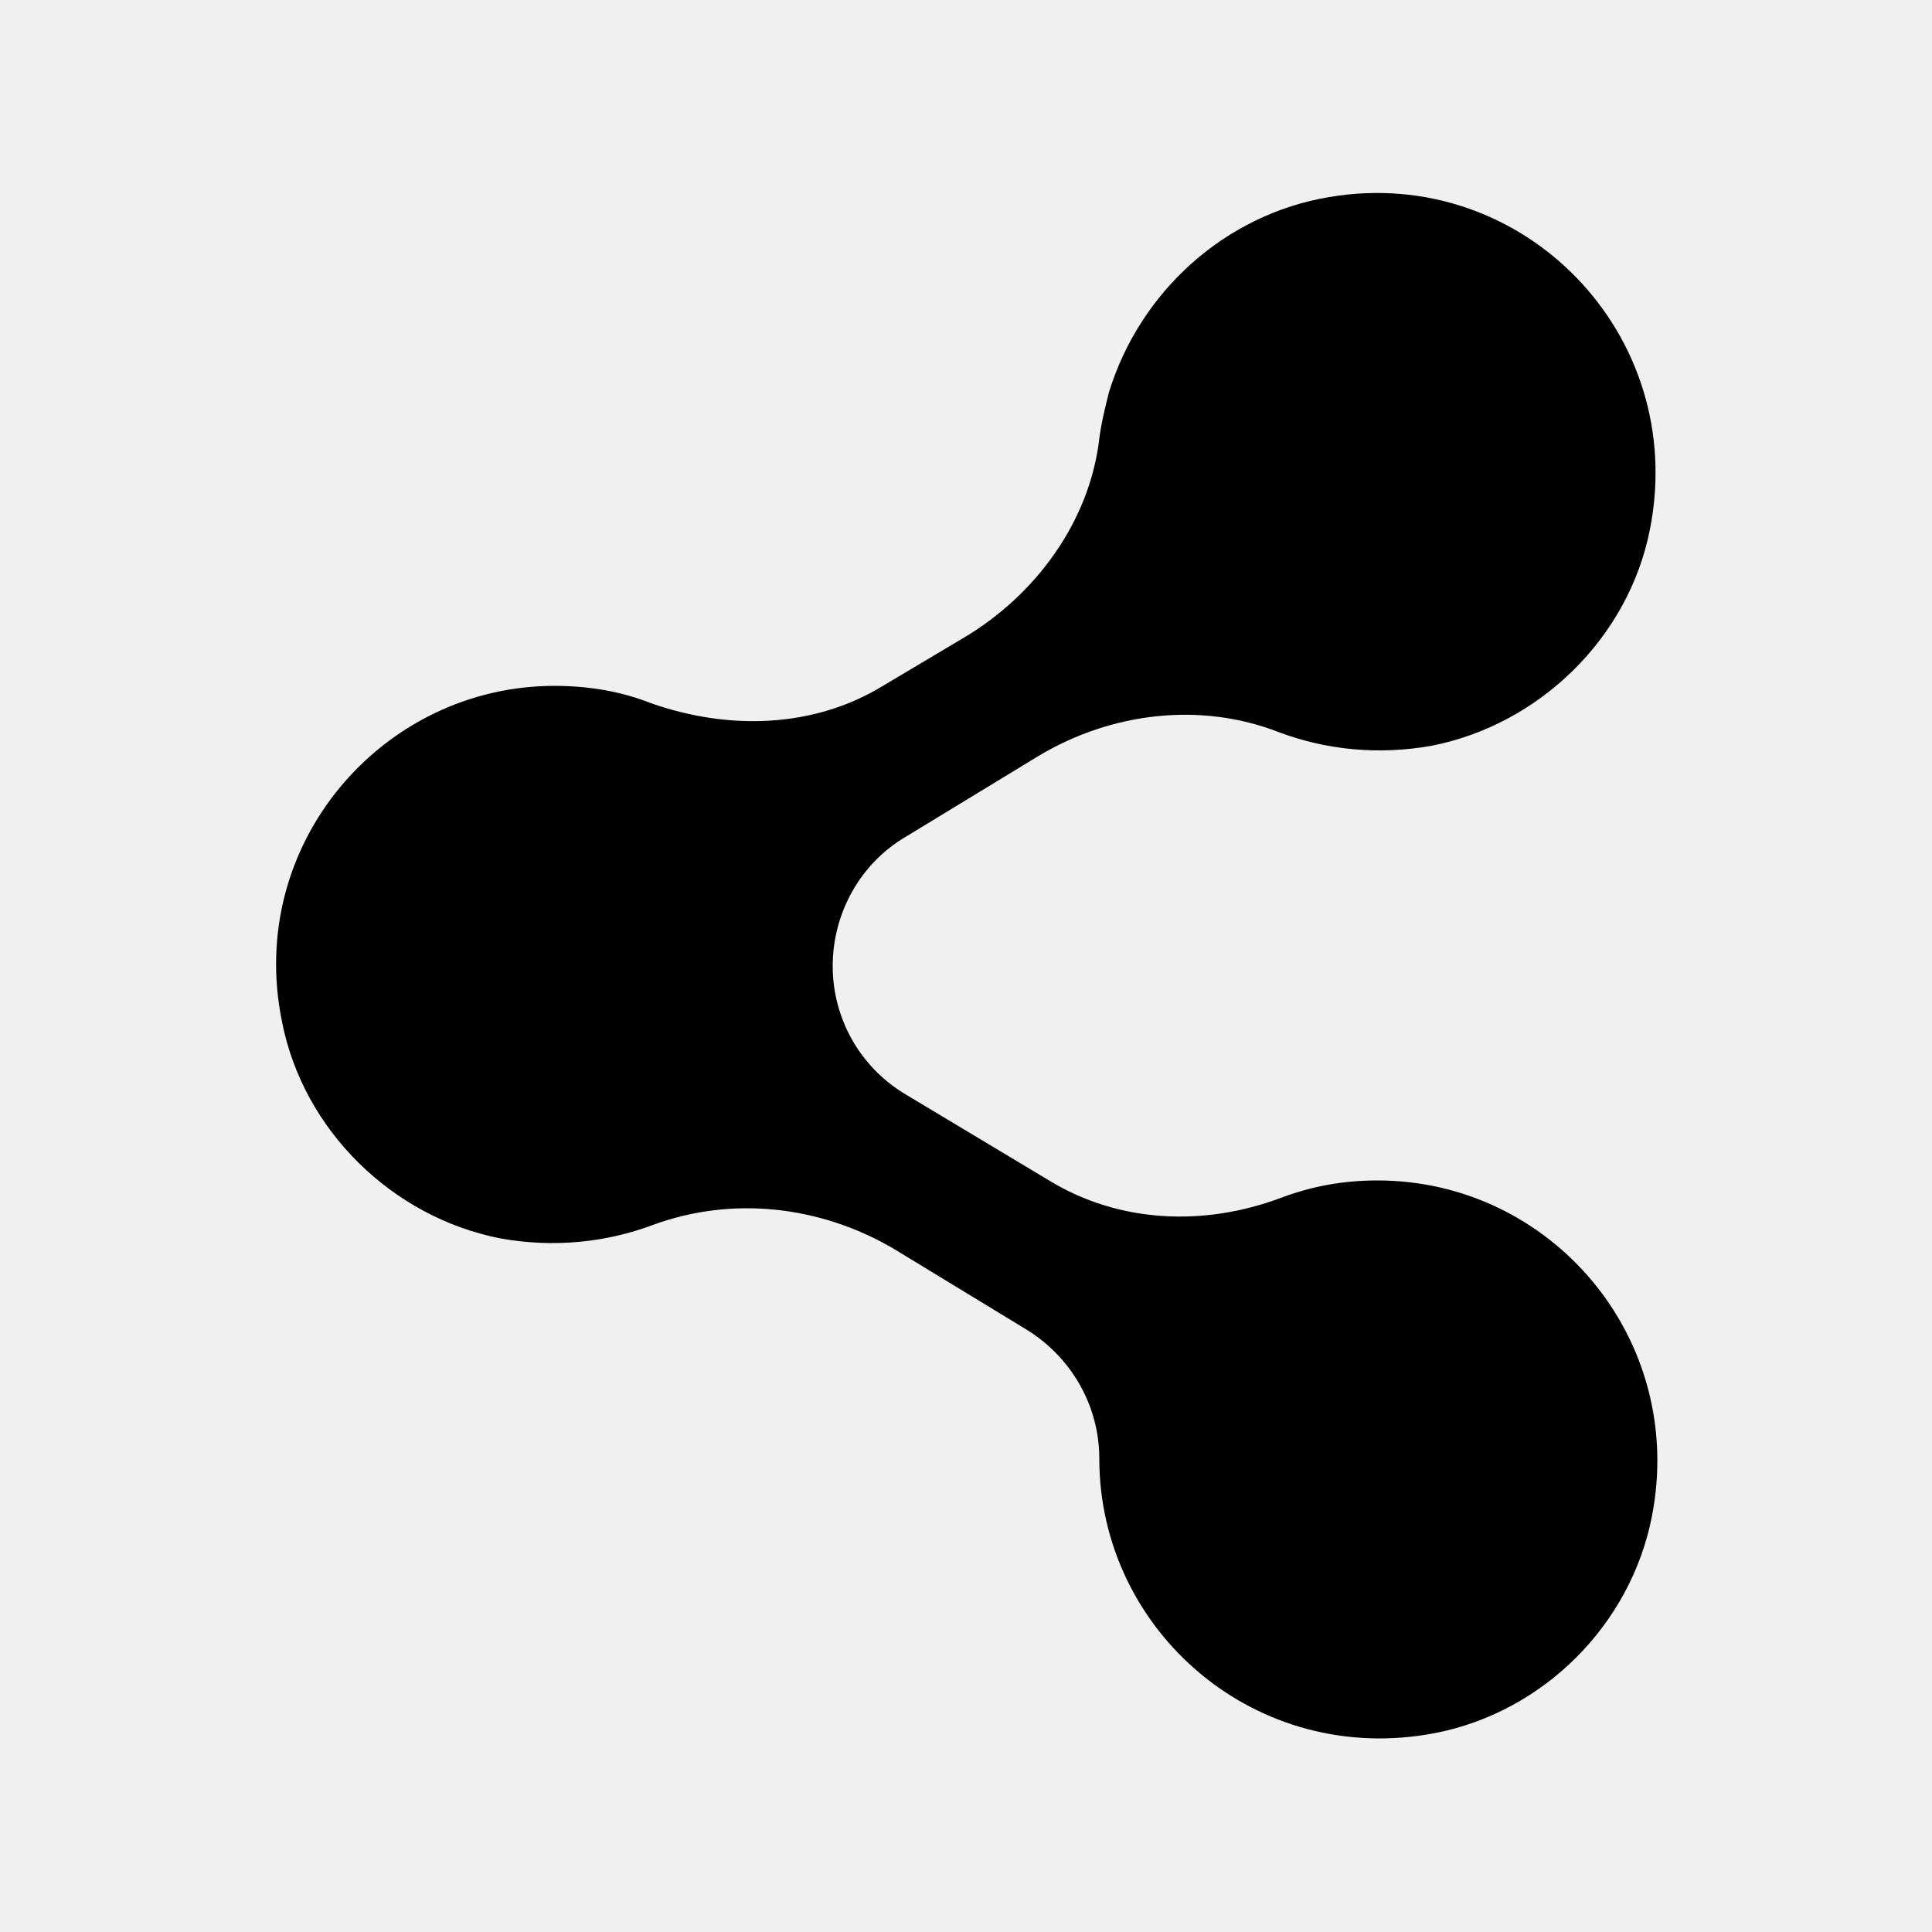
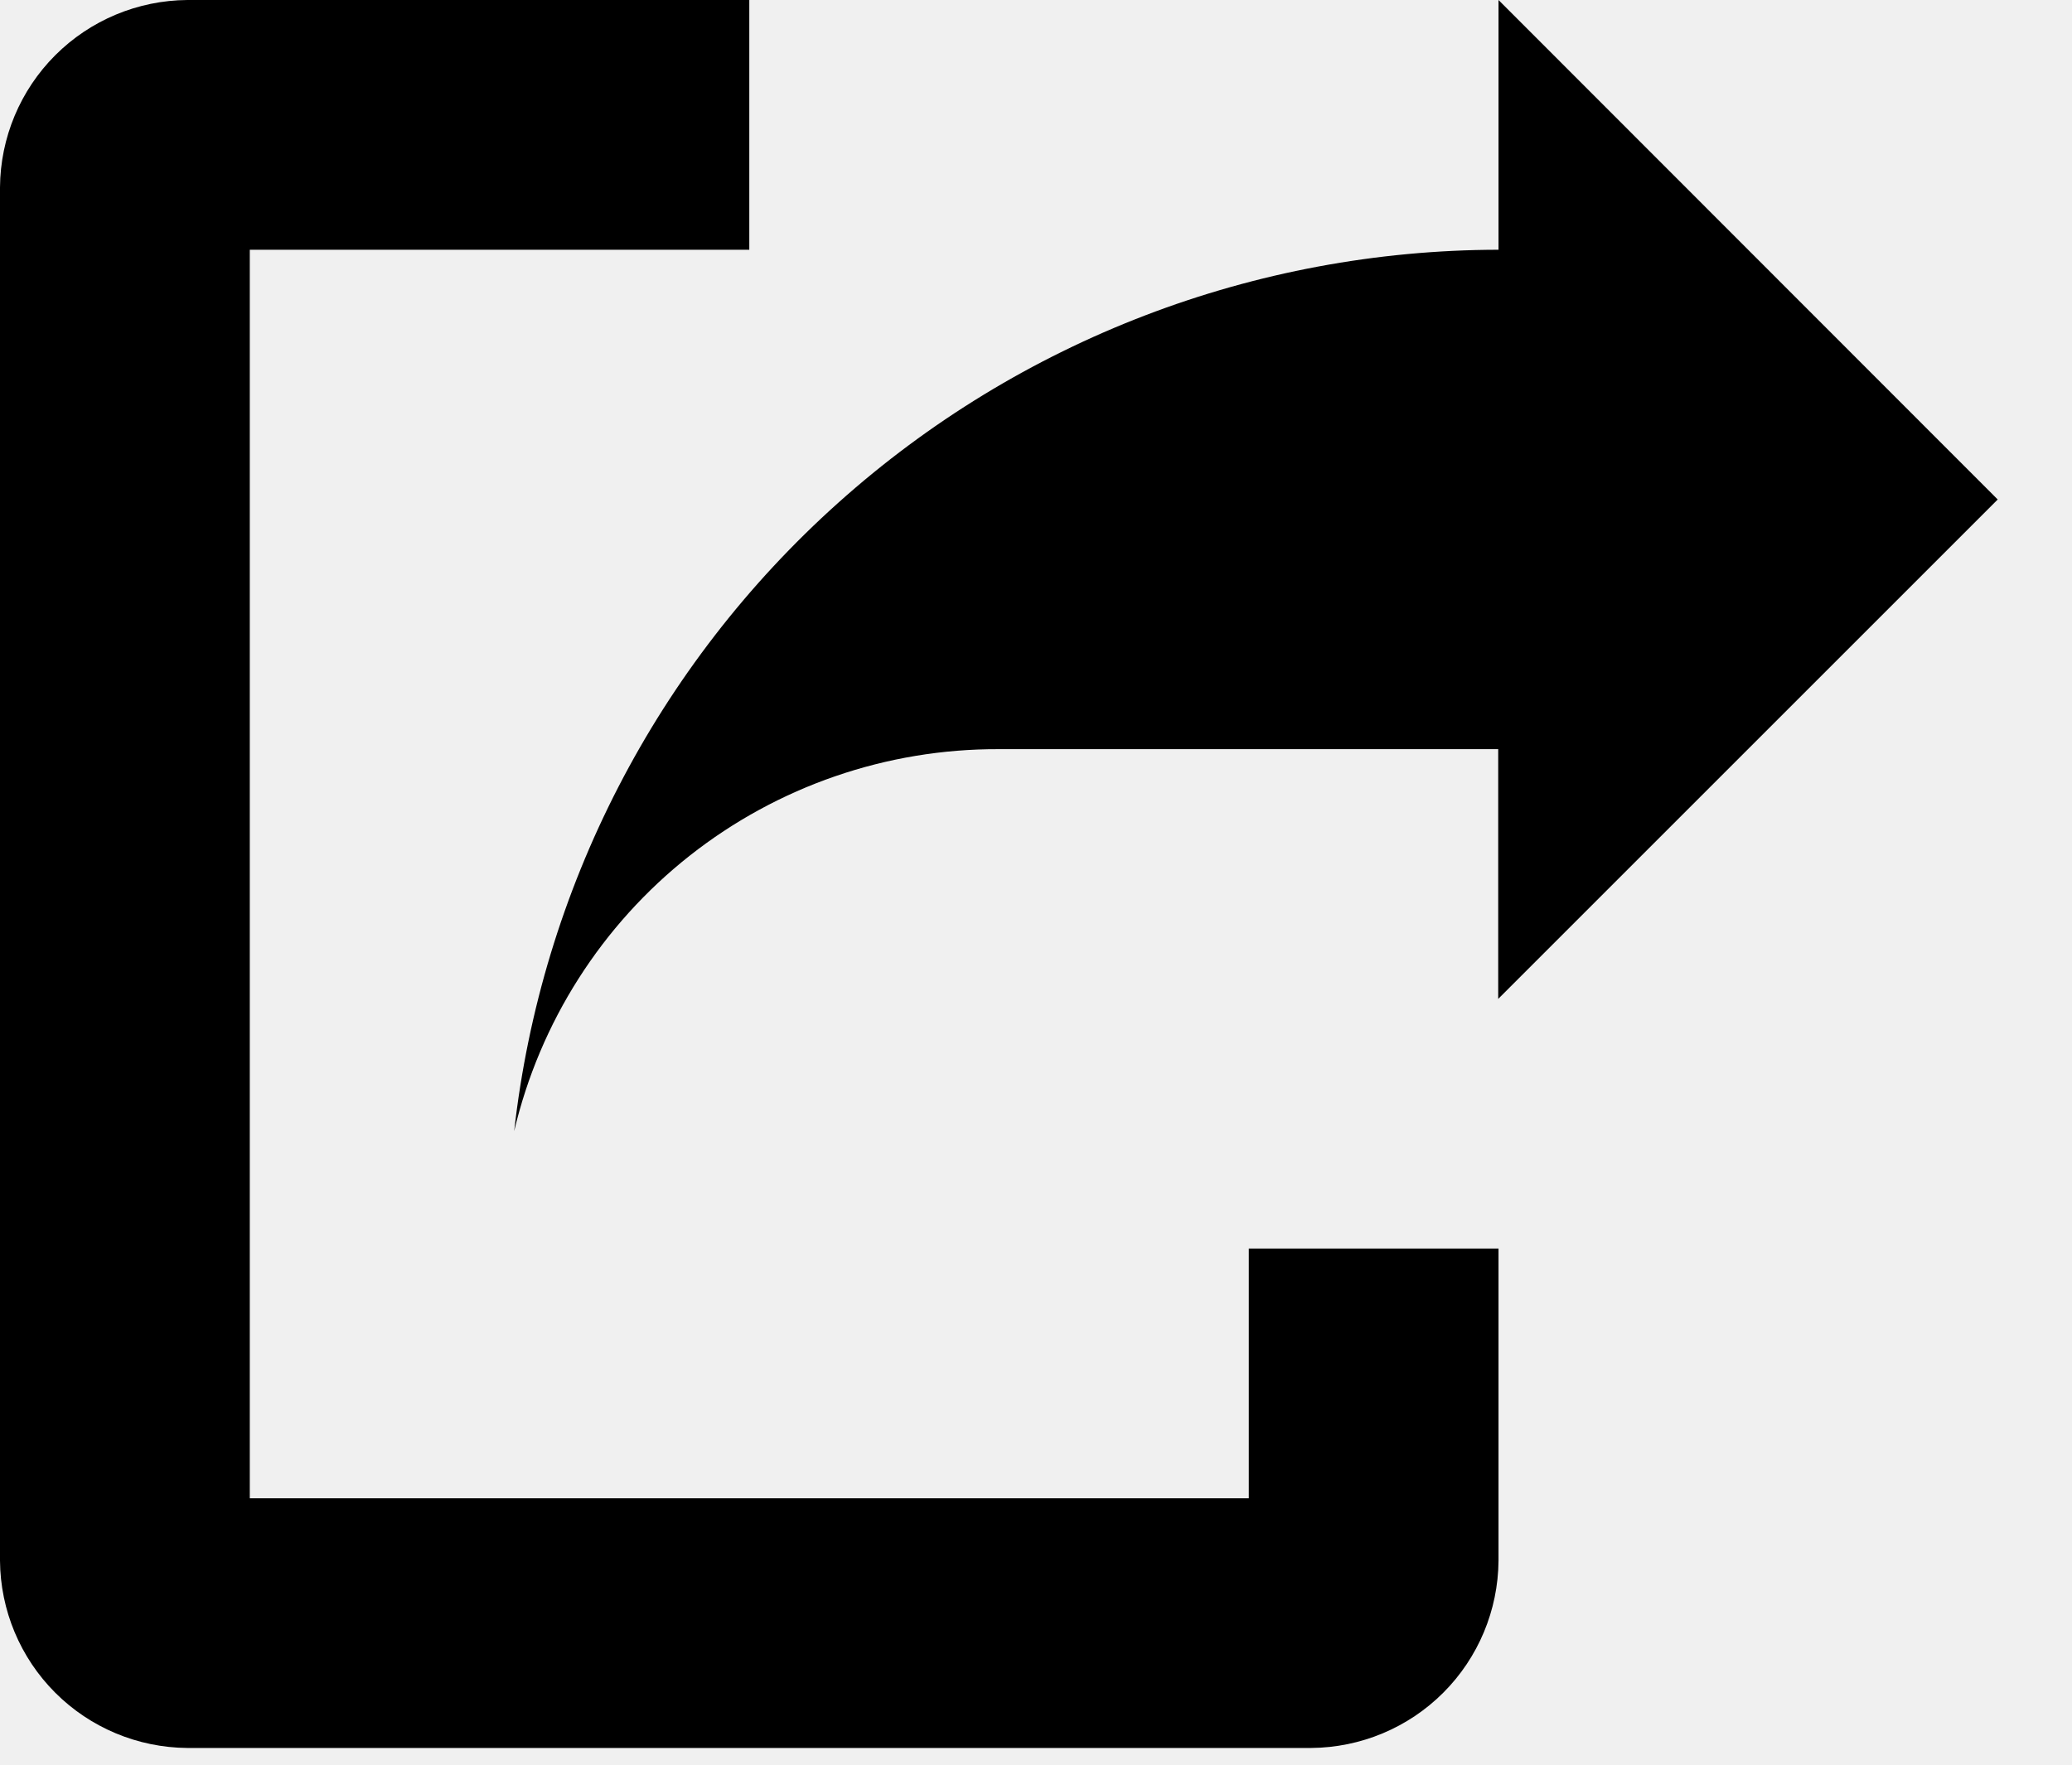
- <svg xmlns="http://www.w3.org/2000/svg" version="1.1" id="圖層_1" x="0px" y="0px" viewBox="0 0 100 100" style="enable-background:new 0 0 100 100;" xml:space="preserve">
-   <style type="text/css">
- 	.st0{display:none;}
- 	.st1{display:inline;fill:#2BAB38;}
- 	.st2{display:inline;fill:#FFFFFF;}
- 	.st3{display:inline;fill:#0E9FDB;}
- 	.st4{display:inline;}
- 	.st5{fill:#C01E20;}
- 	.st6{fill:#D45141;}
- 	.st7{fill:#FFFFFF;}
- 	.st8{fill:#1070A8;}
- 	.st9{fill:url(#SVGID_1_);}
- </style>
-   <g id="圖層_1_1_" class="st0">
-     <path class="st1" d="M81.7,0.1H18.2C8.2,0.1,0,8.1,0,18.1v63.5c0,10,8.1,18.2,18,18.2h63.5c10,0,18.2-8.1,18.2-18V18.3   C99.8,8.3,91.7,0.1,81.7,0.1" />
-     <path class="st2" d="M86.1,45.6c0-16.3-16.3-29.5-36.3-29.5c-20,0-36.3,13.2-36.3,29.5c0,14.6,12.9,26.8,30.4,29.1   c1.2,0.3,2.8,0.8,3.2,1.8c0.4,0.9,0.2,2.4,0.1,3.3c0,0-0.4,2.6-0.5,3.1c-0.2,0.9-0.7,3.6,3.1,2c3.9-1.6,20.9-12.3,28.5-21.1l0,0   C83.5,57.9,86.1,52.1,86.1,45.6" />
-     <path class="st1" d="M42.3,37.7h-2.5c-0.4,0-0.7,0.3-0.7,0.7v15.8c0,0.4,0.3,0.7,0.7,0.7h2.5c0.4,0,0.7-0.3,0.7-0.7V38.4   C43.1,38,42.7,37.7,42.3,37.7" />
-     <path class="st1" d="M59.9,37.7h-2.5c-0.4,0-0.7,0.3-0.7,0.7v9.4L49.4,38c0,0,0,0-0.1-0.1l0,0c0,0,0,0,0,0c0,0,0,0,0,0c0,0,0,0,0,0   c0,0,0,0,0,0c0,0,0,0,0,0c0,0,0,0,0,0c0,0,0,0,0,0c0,0,0,0,0,0c0,0,0,0,0,0c0,0,0,0,0,0c0,0,0,0,0,0c0,0,0,0,0,0c0,0,0,0,0,0   c0,0,0,0,0,0c0,0,0,0,0,0c0,0,0,0,0,0c0,0,0,0,0,0h-2.5c-0.4,0-0.7,0.3-0.7,0.7v15.8c0,0.4,0.3,0.7,0.7,0.7h2.5   c0.4,0,0.7-0.3,0.7-0.7v-9.4l7.3,9.8c0,0.1,0.1,0.1,0.2,0.2c0,0,0,0,0,0c0,0,0,0,0,0c0,0,0,0,0,0c0,0,0,0,0,0s0,0,0,0c0,0,0,0,0,0   c0,0,0,0,0,0c0,0,0,0,0,0c0.1,0,0.1,0,0.2,0h2.5c0.4,0,0.7-0.3,0.7-0.7V38.4C60.6,38,60.3,37.7,59.9,37.7" />
-     <path class="st1" d="M36.2,51h-6.9V38.4c0-0.4-0.3-0.7-0.7-0.7H26c-0.4,0-0.7,0.3-0.7,0.7v15.8v0c0,0.2,0.1,0.4,0.2,0.5   c0,0,0,0,0,0c0,0,0,0,0,0c0.1,0.1,0.3,0.2,0.5,0.2l0,0h10.2c0.4,0,0.7-0.3,0.7-0.7v-2.5C36.9,51.3,36.6,51,36.2,51" />
-     <path class="st1" d="M74,41.7c0.4,0,0.7-0.3,0.7-0.7v-2.5c0-0.4-0.3-0.7-0.7-0.7H63.8h0c-0.2,0-0.4,0.1-0.5,0.2c0,0,0,0,0,0   c0,0,0,0,0,0c-0.1,0.1-0.2,0.3-0.2,0.5l0,0v15.8v0c0,0.2,0.1,0.4,0.2,0.5c0,0,0,0,0,0c0,0,0,0,0,0c0.1,0.1,0.3,0.2,0.5,0.2h0H74   c0.4,0,0.7-0.3,0.7-0.7v-2.5c0-0.4-0.3-0.7-0.7-0.7H67v-2.7H74c0.4,0,0.7-0.3,0.7-0.7v-2.5c0-0.4-0.3-0.7-0.7-0.7H67v-2.7H74z" />
-   </g>
-   <g id="圖層_3" class="st0">
-     <path class="st3" d="M56.9,30.5c-4.4,1.6-7.1,5.7-6.8,10.2l0.1,1.7l-1.7-0.2c-6.4-0.8-11.9-3.6-16.6-8.2l-2.3-2.3L29,33.4   c-1.3,3.8-0.5,7.8,2.2,10.5c1.4,1.5,1.1,1.7-1.3,0.8c-0.8-0.3-1.6-0.5-1.6-0.4c-0.2,0.2,0.6,3.5,1.3,4.7c0.9,1.8,2.8,3.5,4.8,4.5   l1.7,0.8l-2,0c-2,0-2,0-1.8,0.8c0.7,2.3,3.5,4.7,6.5,5.8l2.2,0.7l-1.9,1.1c-2.8,1.6-6.1,2.5-9.4,2.6c-1.6,0-2.9,0.2-2.9,0.3   c0,0.4,4.3,2.3,6.7,3.1c7.4,2.3,16.3,1.3,22.9-2.6c4.7-2.8,9.4-8.3,11.6-13.7c1.2-2.9,2.4-8.1,2.4-10.6c0-1.6,0.1-1.8,2.1-3.8   c1.2-1.1,2.2-2.4,2.4-2.7c0.3-0.7,0.3-0.7-1.5-0.1c-3,1.1-3.4,0.9-1.9-0.7c1.1-1.1,2.4-3.2,2.4-3.8c0-0.1-0.5,0.1-1.1,0.4   c-0.6,0.4-2,0.9-3.1,1.2l-1.9,0.6L66,31.9c-0.9-0.6-2.3-1.3-3-1.6C61.3,29.8,58.6,29.9,56.9,30.5z M50,100C22.4,100,0,77.6,0,50   S22.4,0,50,0c27.6,0,50,22.4,50,50S77.6,100,50,100z" />
-   </g>
-   <g id="圖層_4" class="st0">
-     <g class="st4">
-       <circle class="st5" cx="50" cy="50" r="50" />
-     </g>
-     <path class="st2" d="M80.6,37.5c0,0-0.6-4.3-2.5-6.2c-2.4-2.5-5-2.5-6.3-2.6C63.1,28,50,28,50,28h0c0,0-13.1,0-21.9,0.6   c-1.2,0.1-3.9,0.2-6.3,2.6c-1.9,1.9-2.5,6.2-2.5,6.2s-0.6,5.1-0.6,10.1v4.7c0,5.1,0.6,10.1,0.6,10.1s0.6,4.3,2.5,6.2   c2.4,2.5,5.5,2.4,6.9,2.7C33.8,71.8,50,72,50,72s13.1,0,21.9-0.7c1.2-0.1,3.9-0.2,6.3-2.6c1.9-1.9,2.5-6.2,2.5-6.2   s0.6-5.1,0.6-10.1v-4.7C81.2,42.6,80.6,37.5,80.6,37.5 M42.8,58.9l0-19.2l18.5,9.6L42.8,58.9z" />
-   </g>
-   <g id="圖層_5" class="st0">
-     <g class="st4">
-       <circle class="st6" cx="50" cy="50" r="50" />
-       <g>
-         <g>
-           <path class="st7" d="M38.6,76.5c-14.9,0-26.9-11.9-26.9-26.5s12.1-26.5,26.9-26.5c6.5,0,12.8,2.3,17.7,6.5l-6.9,7.7      c-3-2.6-6.8-4-10.8-4c-9.1,0-16.5,7.3-16.5,16.2s7.4,16.2,16.5,16.2c7.7,0,12.7-3.7,14.4-10.3H38.7V45.6H64v5.1      C64,66.1,53.8,76.5,38.6,76.5z" />
-         </g>
-         <polygon class="st7" points="92.1,45.7 84.3,45.7 84.3,37.8 78.1,37.8 78.1,45.7 70.3,45.7 70.3,51.9 78.1,51.9 78.1,59.7      84.3,59.7 84.3,51.9 92.1,51.9    " />
-       </g>
-     </g>
-   </g>
-   <g id="圖層_6" class="st0">
-     <g class="st4">
-       <circle class="st8" cx="50" cy="50" r="50" />
-     </g>
-     <g class="st4">
-       <path class="st7" d="M34.5,78.1H22.8V40.6h11.7V78.1z M28.6,35.4c-3.7,0-6.8-3-6.8-6.8c0-3.7,3-6.8,6.8-6.8c3.7,0,6.8,3,6.8,6.8    C35.4,32.4,32.4,35.4,28.6,35.4z M78.1,78.1H66.5V59.8c0-4.3-0.1-9.9-6.1-9.9c-6.1,0-7,4.7-7,9.6v18.5H41.8V40.6H53v5.1h0.2    c1.6-2.9,5.4-6.1,11-6.1c11.8,0,14,7.8,14,17.9L78.1,78.1L78.1,78.1z" />
-     </g>
-   </g>
-   <g id="圖層_7" class="st0">
-     <g class="st4">
-       <g>
-         <linearGradient id="SVGID_1_" gradientUnits="userSpaceOnUse" x1="-325.181" y1="171.039" x2="-267.819" y2="252.961" gradientTransform="matrix(1 0 0 -1 346.5 262)">
-           <stop offset="0" style="stop-color:#FFB900" />
-           <stop offset="1" style="stop-color:#9100EB" />
-         </linearGradient>
-         <circle class="st9" cx="50" cy="50" r="50" />
-       </g>
-       <g>
-         <g>
-           <path class="st7" d="M64.3,81.2H35.7c-9.3,0-16.9-7.6-16.9-16.9V35.7c0-9.3,7.6-16.9,16.9-16.9h28.6c9.3,0,16.9,7.6,16.9,16.9      v28.6C81.2,73.7,73.7,81.2,64.3,81.2z M35.7,24C29.2,24,24,29.2,24,35.7v28.6C24,70.8,29.2,76,35.7,76h28.6      C70.8,76,76,70.8,76,64.3V35.7C76,29.2,70.8,24,64.3,24L35.7,24L35.7,24z" />
-         </g>
-         <g>
-           <path class="st7" d="M50,65.6c-8.6,0-15.6-7-15.6-15.6c0-8.6,7-15.6,15.6-15.6s15.6,7,15.6,15.6C65.6,58.6,58.6,65.6,50,65.6z       M50,39.6c-5.7,0-10.4,4.7-10.4,10.4c0,5.7,4.7,10.4,10.4,10.4S60.4,55.7,60.4,50C60.4,44.3,55.7,39.6,50,39.6z" />
-         </g>
-         <g>
-           <circle class="st7" cx="66.6" cy="33.4" r="3.6" />
-         </g>
-       </g>
-     </g>
-   </g>
-   <path d="M46.9,43.3l6.9-4.2c3.7-2.2,8.3-2.8,12.4-1.2c2.4,0.9,5.1,1.2,7.9,0.7c5.6-1.1,10.2-5.6,11.3-11.2  c2-10.1-6.6-18.9-16.6-17.2c-5.4,0.9-9.8,4.9-11.4,10.1c-0.2,0.8-0.4,1.6-0.5,2.4c-0.5,4.3-3.3,8.1-7,10.3l-4.2,2.5  c-3.6,2.2-8,2.3-12,0.9c-1.5-0.6-3.2-0.9-5-0.9c-8.9,0-16,8.2-14.1,17.4c1.1,5.6,5.7,10.1,11.3,11.2c2.8,0.5,5.5,0.2,7.9-0.7  c4.1-1.5,8.6-1,12.4,1.2l6.9,4.2c2.3,1.4,3.8,3.9,3.8,6.7v0c0,8.9,8.1,16,17.4,14.2c5.6-1.1,10.1-5.6,11.2-11.2  c1.8-9.2-5.2-17.4-14.2-17.4c-1.8,0-3.4,0.3-5,0.9c-4,1.5-8.4,1.3-12-0.9l-7.5-4.5c-2.3-1.4-3.7-3.9-3.7-6.6v0v0  C43.1,47.3,44.5,44.7,46.9,43.3z" />
+ <svg xmlns="http://www.w3.org/2000/svg" width="27" height="23" viewBox="0 0 27 23" fill="none">
+   <path d="M2.441 0C1.795 0.005 1.177 0.263 0.72 0.72C0.263 1.177 0.005 1.795 0 2.441L0 20.341C0.005 20.987 0.263 21.605 0.72 22.062C1.177 22.519 1.795 22.777 2.441 22.782H17.086C17.732 22.777 18.35 22.519 18.807 22.062C19.264 21.605 19.522 20.987 19.527 20.341V16.273H16.273V19.528H3.255V3.255H9.764V0H2.441ZM19.527 0V3.255C16.351 3.26 13.288 4.434 10.923 6.553C8.557 8.671 7.054 11.587 6.7 14.743C7.035 13.322 7.842 12.056 8.988 11.152C10.135 10.248 11.554 9.759 13.014 9.764H19.523V13.019L26.032 6.51L19.527 0Z" fill="black" />
</svg>
